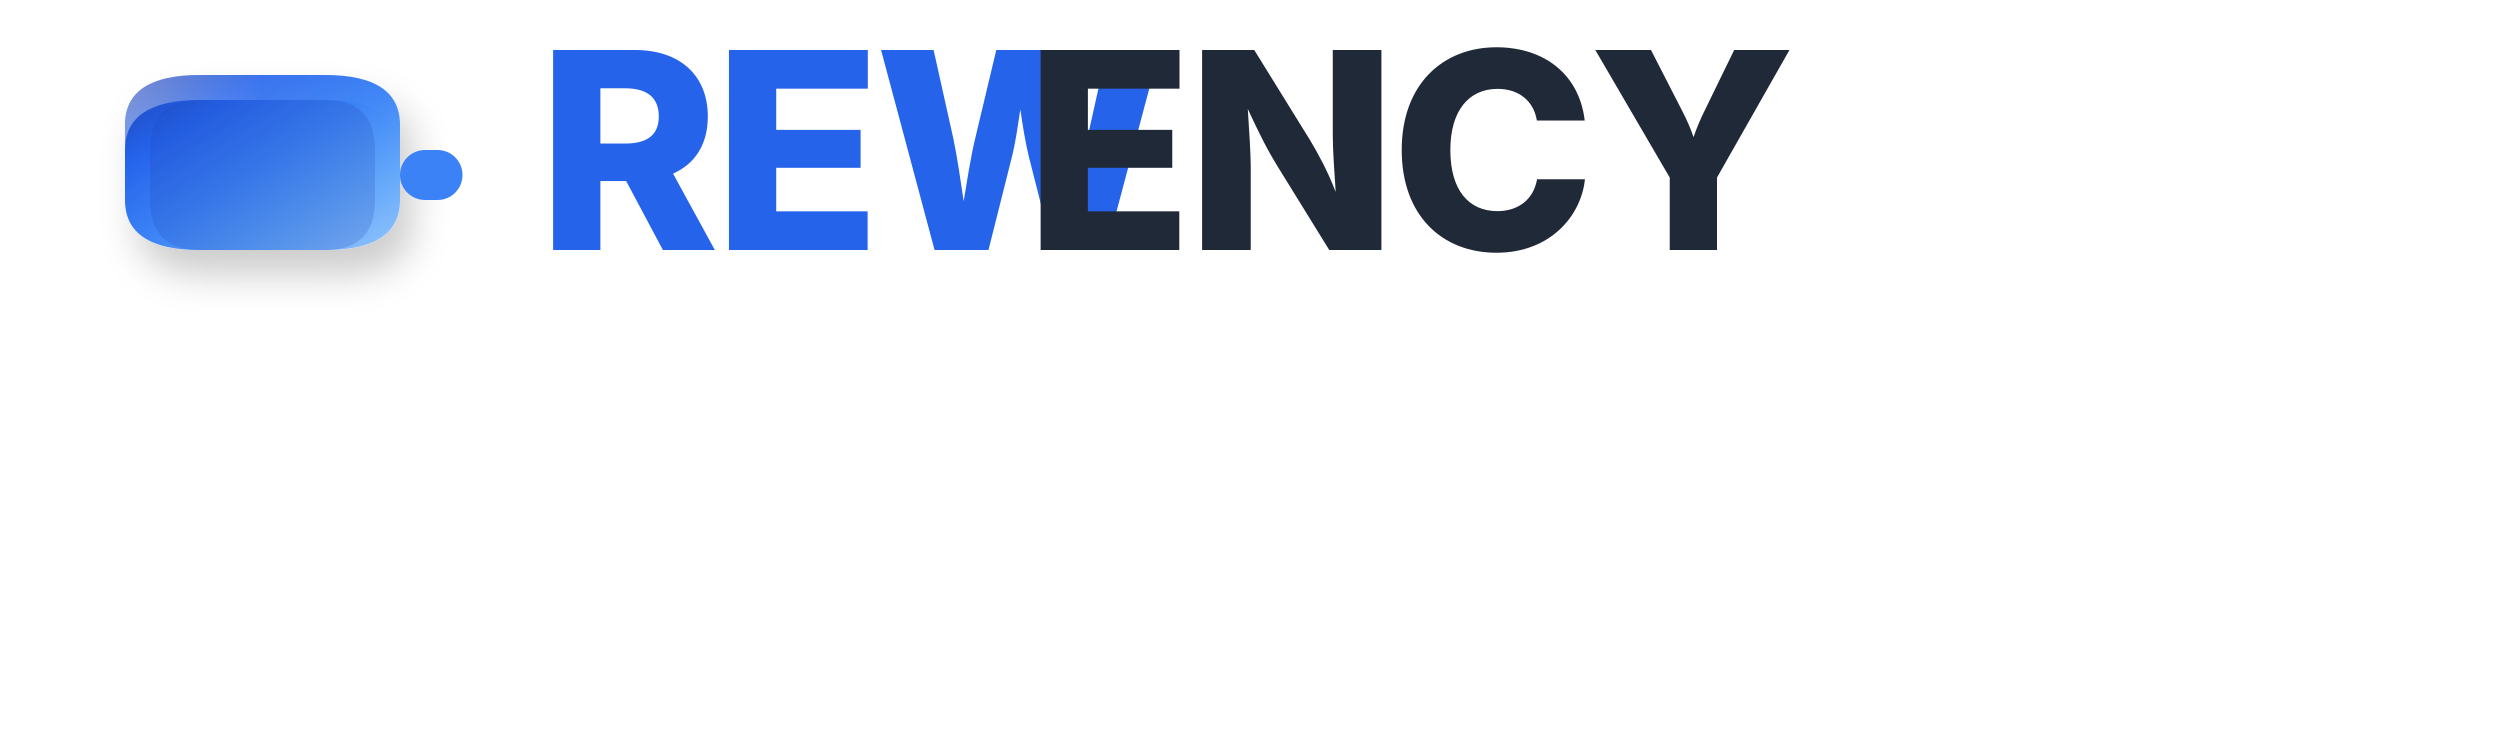
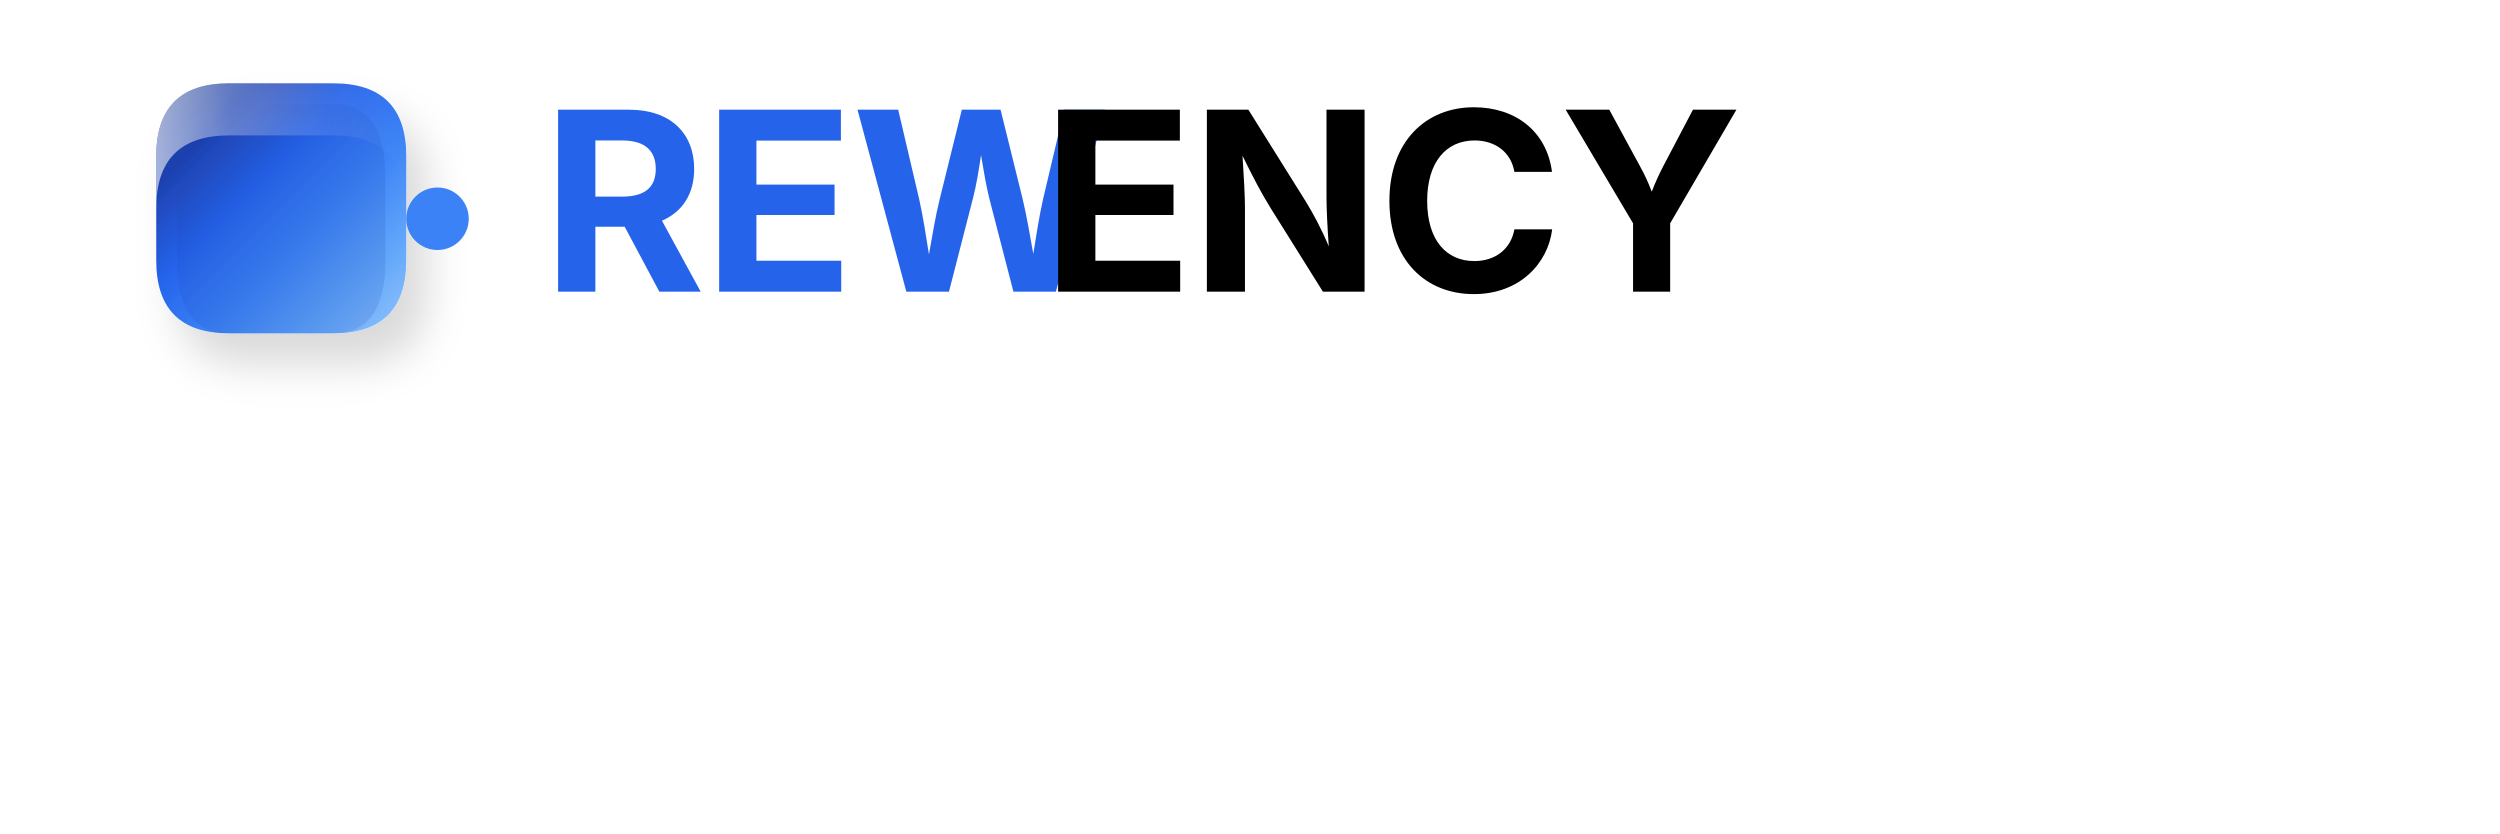
- <svg xmlns="http://www.w3.org/2000/svg" width="200" height="60" viewBox="0 0 200 60">
+ <svg xmlns="http://www.w3.org/2000/svg" width="240" height="80" viewBox="0 0 240 80">
  <defs>
    <linearGradient id="cGradient" x1="0%" y1="0%" x2="100%" y2="100%">
-       <stop offset="0%" style="stop-color:#1e40af;stop-opacity:1" />
-       <stop offset="25%" style="stop-color:#2563eb;stop-opacity:1" />
-       <stop offset="50%" style="stop-color:#3b82f6;stop-opacity:1" />
-       <stop offset="75%" style="stop-color:#60a5fa;stop-opacity:1" />
+       <stop offset="0%" style="stop-color:#1e3a8a;stop-opacity:1" />
+       <stop offset="20%" style="stop-color:#1e40af;stop-opacity:1" />
+       <stop offset="40%" style="stop-color:#2563eb;stop-opacity:1" />
+       <stop offset="60%" style="stop-color:#3b82f6;stop-opacity:1" />
+       <stop offset="80%" style="stop-color:#60a5fa;stop-opacity:1" />
      <stop offset="100%" style="stop-color:#93c5fd;stop-opacity:1" />
    </linearGradient>
    <linearGradient id="highlight" x1="0%" y1="0%" x2="100%" y2="0%">
-       <stop offset="0%" style="stop-color:#ffffff;stop-opacity:0.4" />
-       <stop offset="50%" style="stop-color:#ffffff;stop-opacity:0.1" />
+       <stop offset="0%" style="stop-color:#ffffff;stop-opacity:0.6" />
+       <stop offset="30%" style="stop-color:#ffffff;stop-opacity:0.3" />
+       <stop offset="70%" style="stop-color:#ffffff;stop-opacity:0.1" />
      <stop offset="100%" style="stop-color:#ffffff;stop-opacity:0" />
    </linearGradient>
-     <filter id="dropshadow" x="-50%" y="-50%" width="200%" height="200%">
-       <feDropShadow dx="1" dy="2" stdDeviation="1.5" flood-color="#000000" flood-opacity="0.2" />
+     <filter id="shadow" x="-50%" y="-50%" width="200%" height="200%">
+       <feDropShadow dx="2" dy="3" stdDeviation="2" flood-color="#000000" flood-opacity="0.15" />
    </filter>
  </defs>
-   <path d="M10 10 Q10 6 16 6 L26 6 Q32 6 32 10 L32 16 Q32 20 26 20 L16 20 Q10 20 10 16 Z" fill="url(#cGradient)" filter="url(#dropshadow)" />
-   <path d="M12 12 Q12 8 16 8 L26 8 Q30 8 30 12 L30 16 Q30 20 26 20 L16 20 Q12 20 12 16 Z" fill="#1e40af" opacity="0.2" />
-   <path d="M10 10 Q10 6 16 6 L26 6 Q32 6 32 10 L32 12 Q32 8 26 8 L16 8 Q10 8 10 12 Z" fill="url(#highlight)" />
-   <rect x="32" y="12" width="5" height="4" rx="2" fill="#3b82f6" />
-   <text x="43" y="20" font-family="Inter, -apple-system, BlinkMacSystemFont, 'Segoe UI', sans-serif" font-size="22" font-weight="800" fill="#2563eb" letter-spacing="-0.5px">REW</text>
-   <text x="82" y="20" font-family="Inter, -apple-system, BlinkMacSystemFont, 'Segoe UI', sans-serif" font-size="22" font-weight="800" fill="#1f2937" letter-spacing="-0.5px">ENCY</text>
+   <path d="M15 15 Q15 8 22 8 L32 8 Q39 8 39 15 L39 25 Q39 32 32 32 L22 32 Q15 32 15 25 Z" fill="url(#cGradient)" filter="url(#shadow)" />
+   <path d="M17 17 Q17 10 22 10 L32 10 Q37 10 37 17 L37 25 Q37 32 32 32 L22 32 Q17 32 17 25 Z" fill="#1e40af" opacity="0.15" />
+   <path d="M15 15 Q15 8 22 8 L32 8 Q39 8 39 15 L39 20 Q39 13 32 13 L22 13 Q15 13 15 20 Z" fill="url(#highlight)" />
+   <rect x="39" y="18" width="6" height="6" rx="3" fill="#3b82f6" />
+   <text x="52" y="28" font-family="Inter, -apple-system, BlinkMacSystemFont, 'Segoe UI', Roboto, sans-serif" font-size="24" font-weight="700" fill="#2563eb" letter-spacing="-0.3px">REW</text>
+   <text x="100" y="28" font-family="Inter, -apple-system, BlinkMacSystemFont, 'Segoe UI', Roboto, sans-serif" font-size="24" font-weight="700" fill="#000000" letter-spacing="-0.3px">ENCY</text>
</svg>
